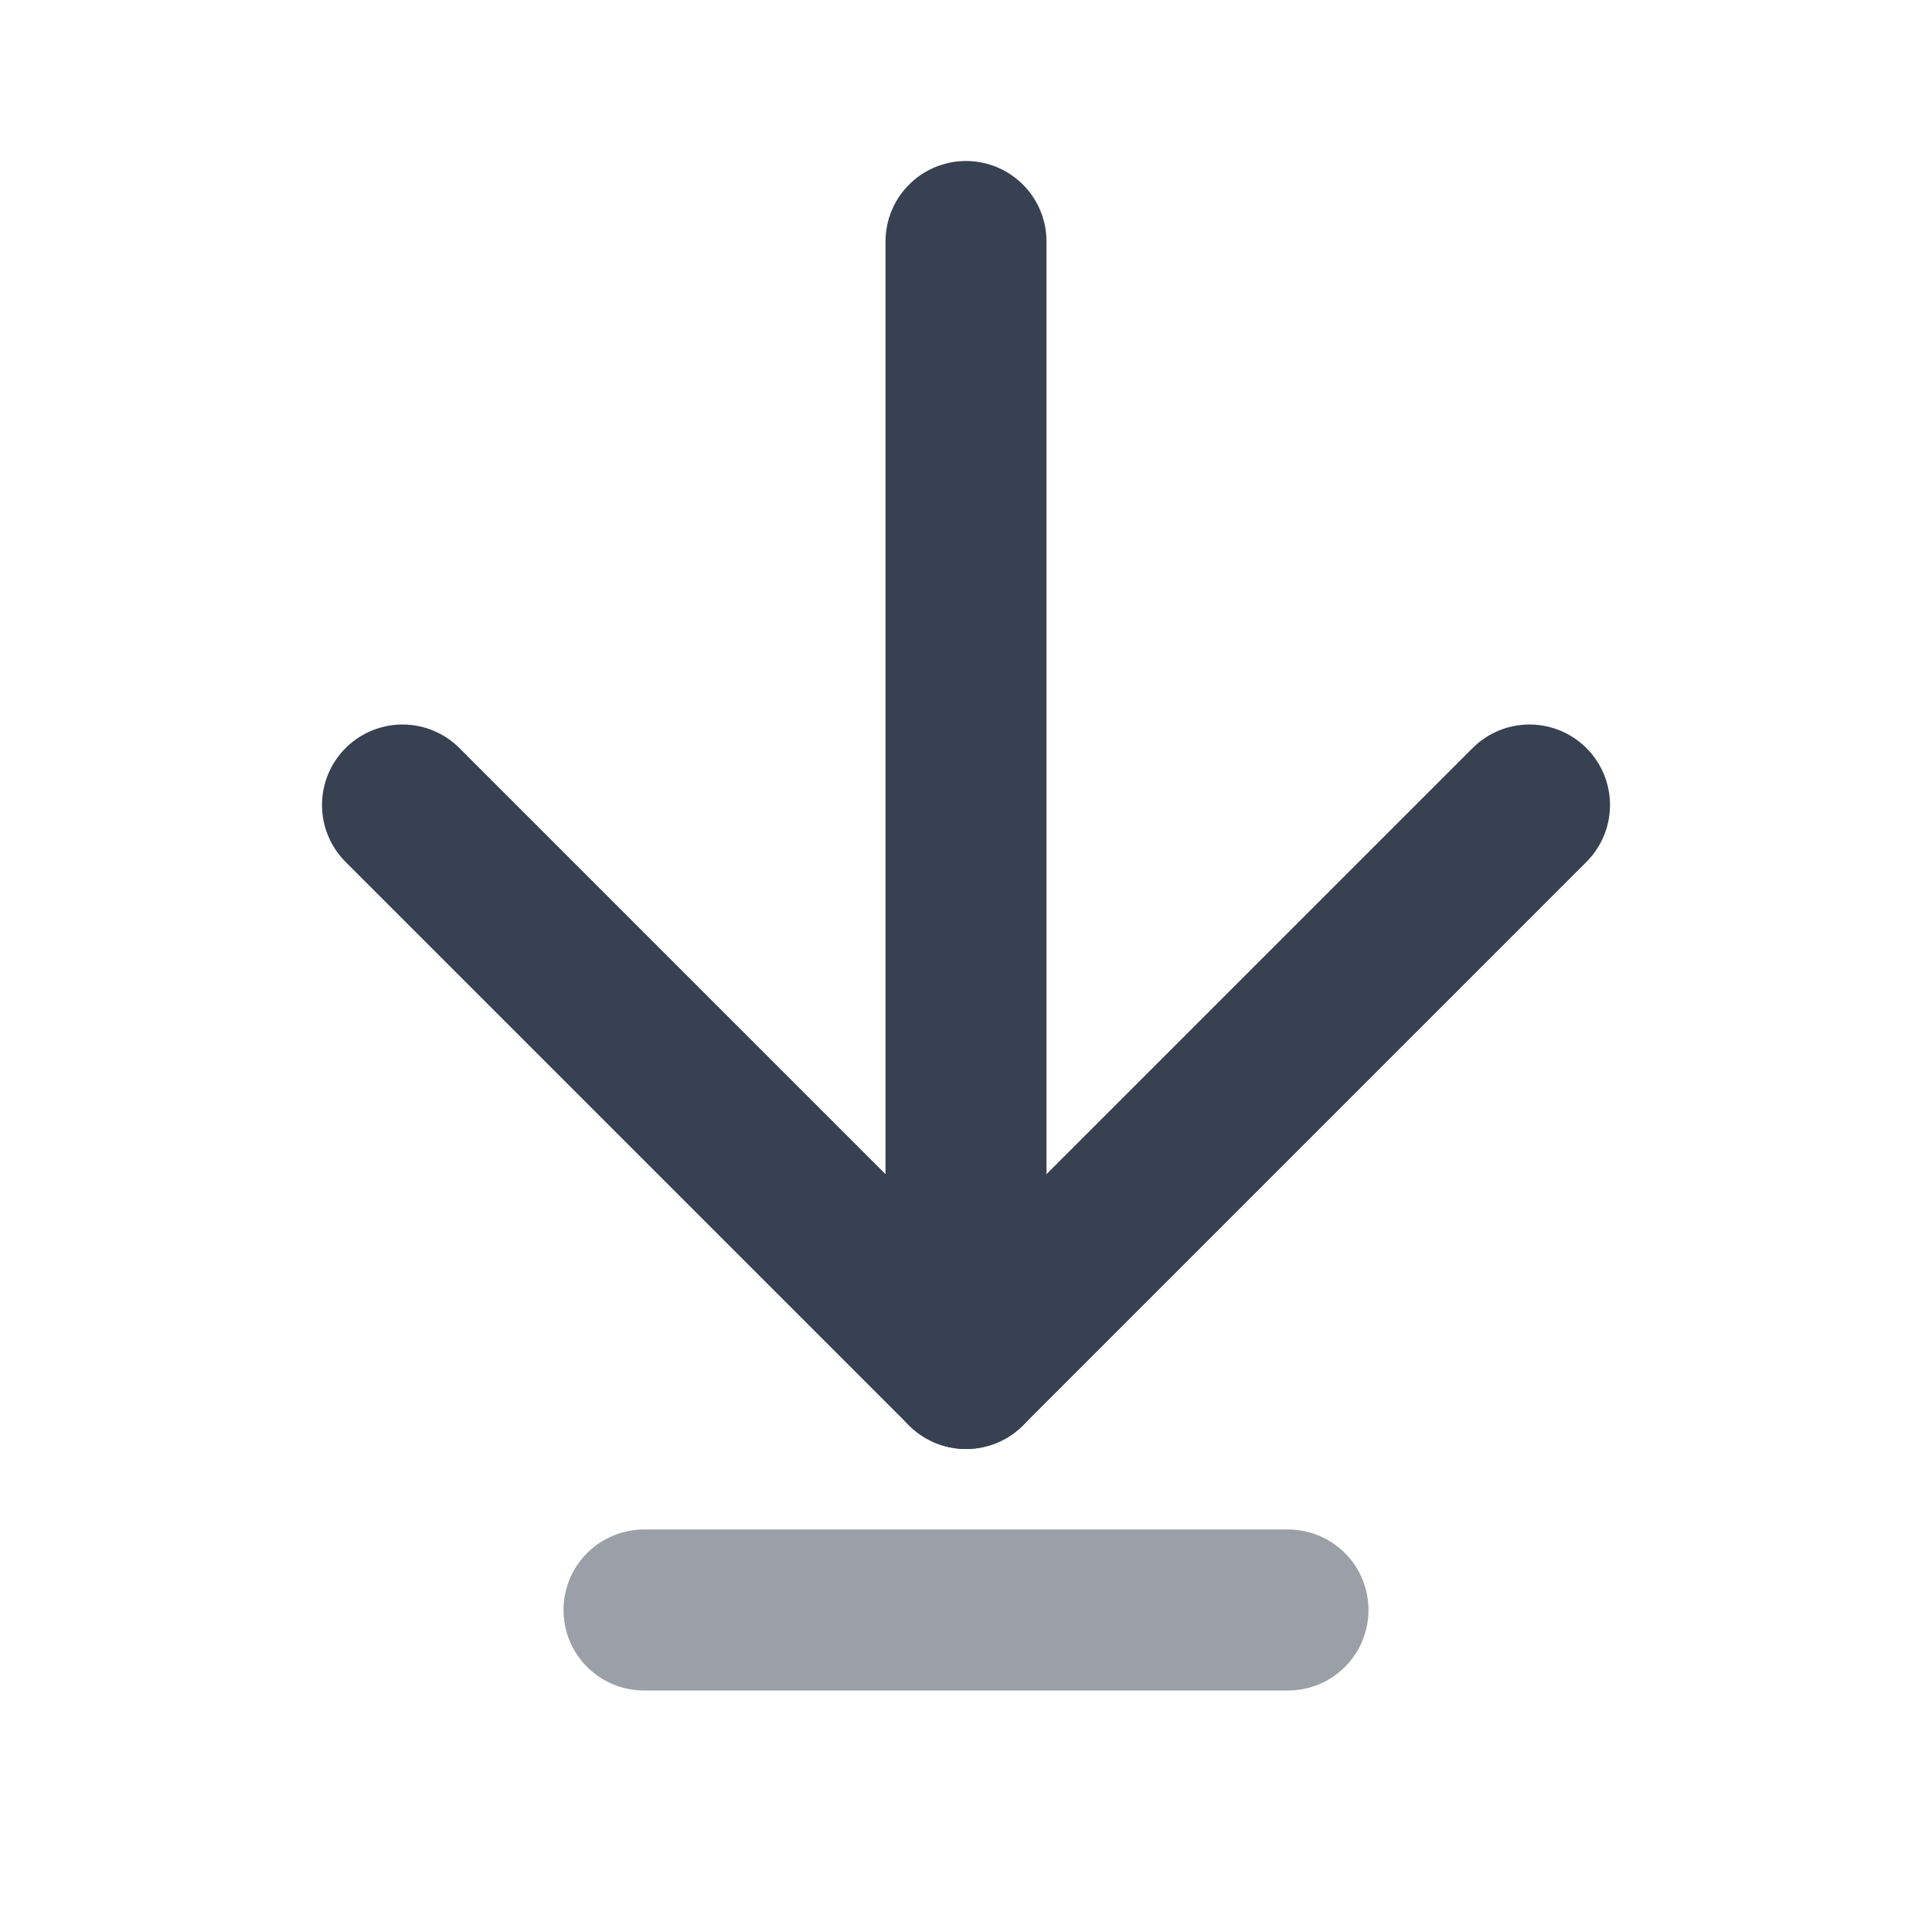
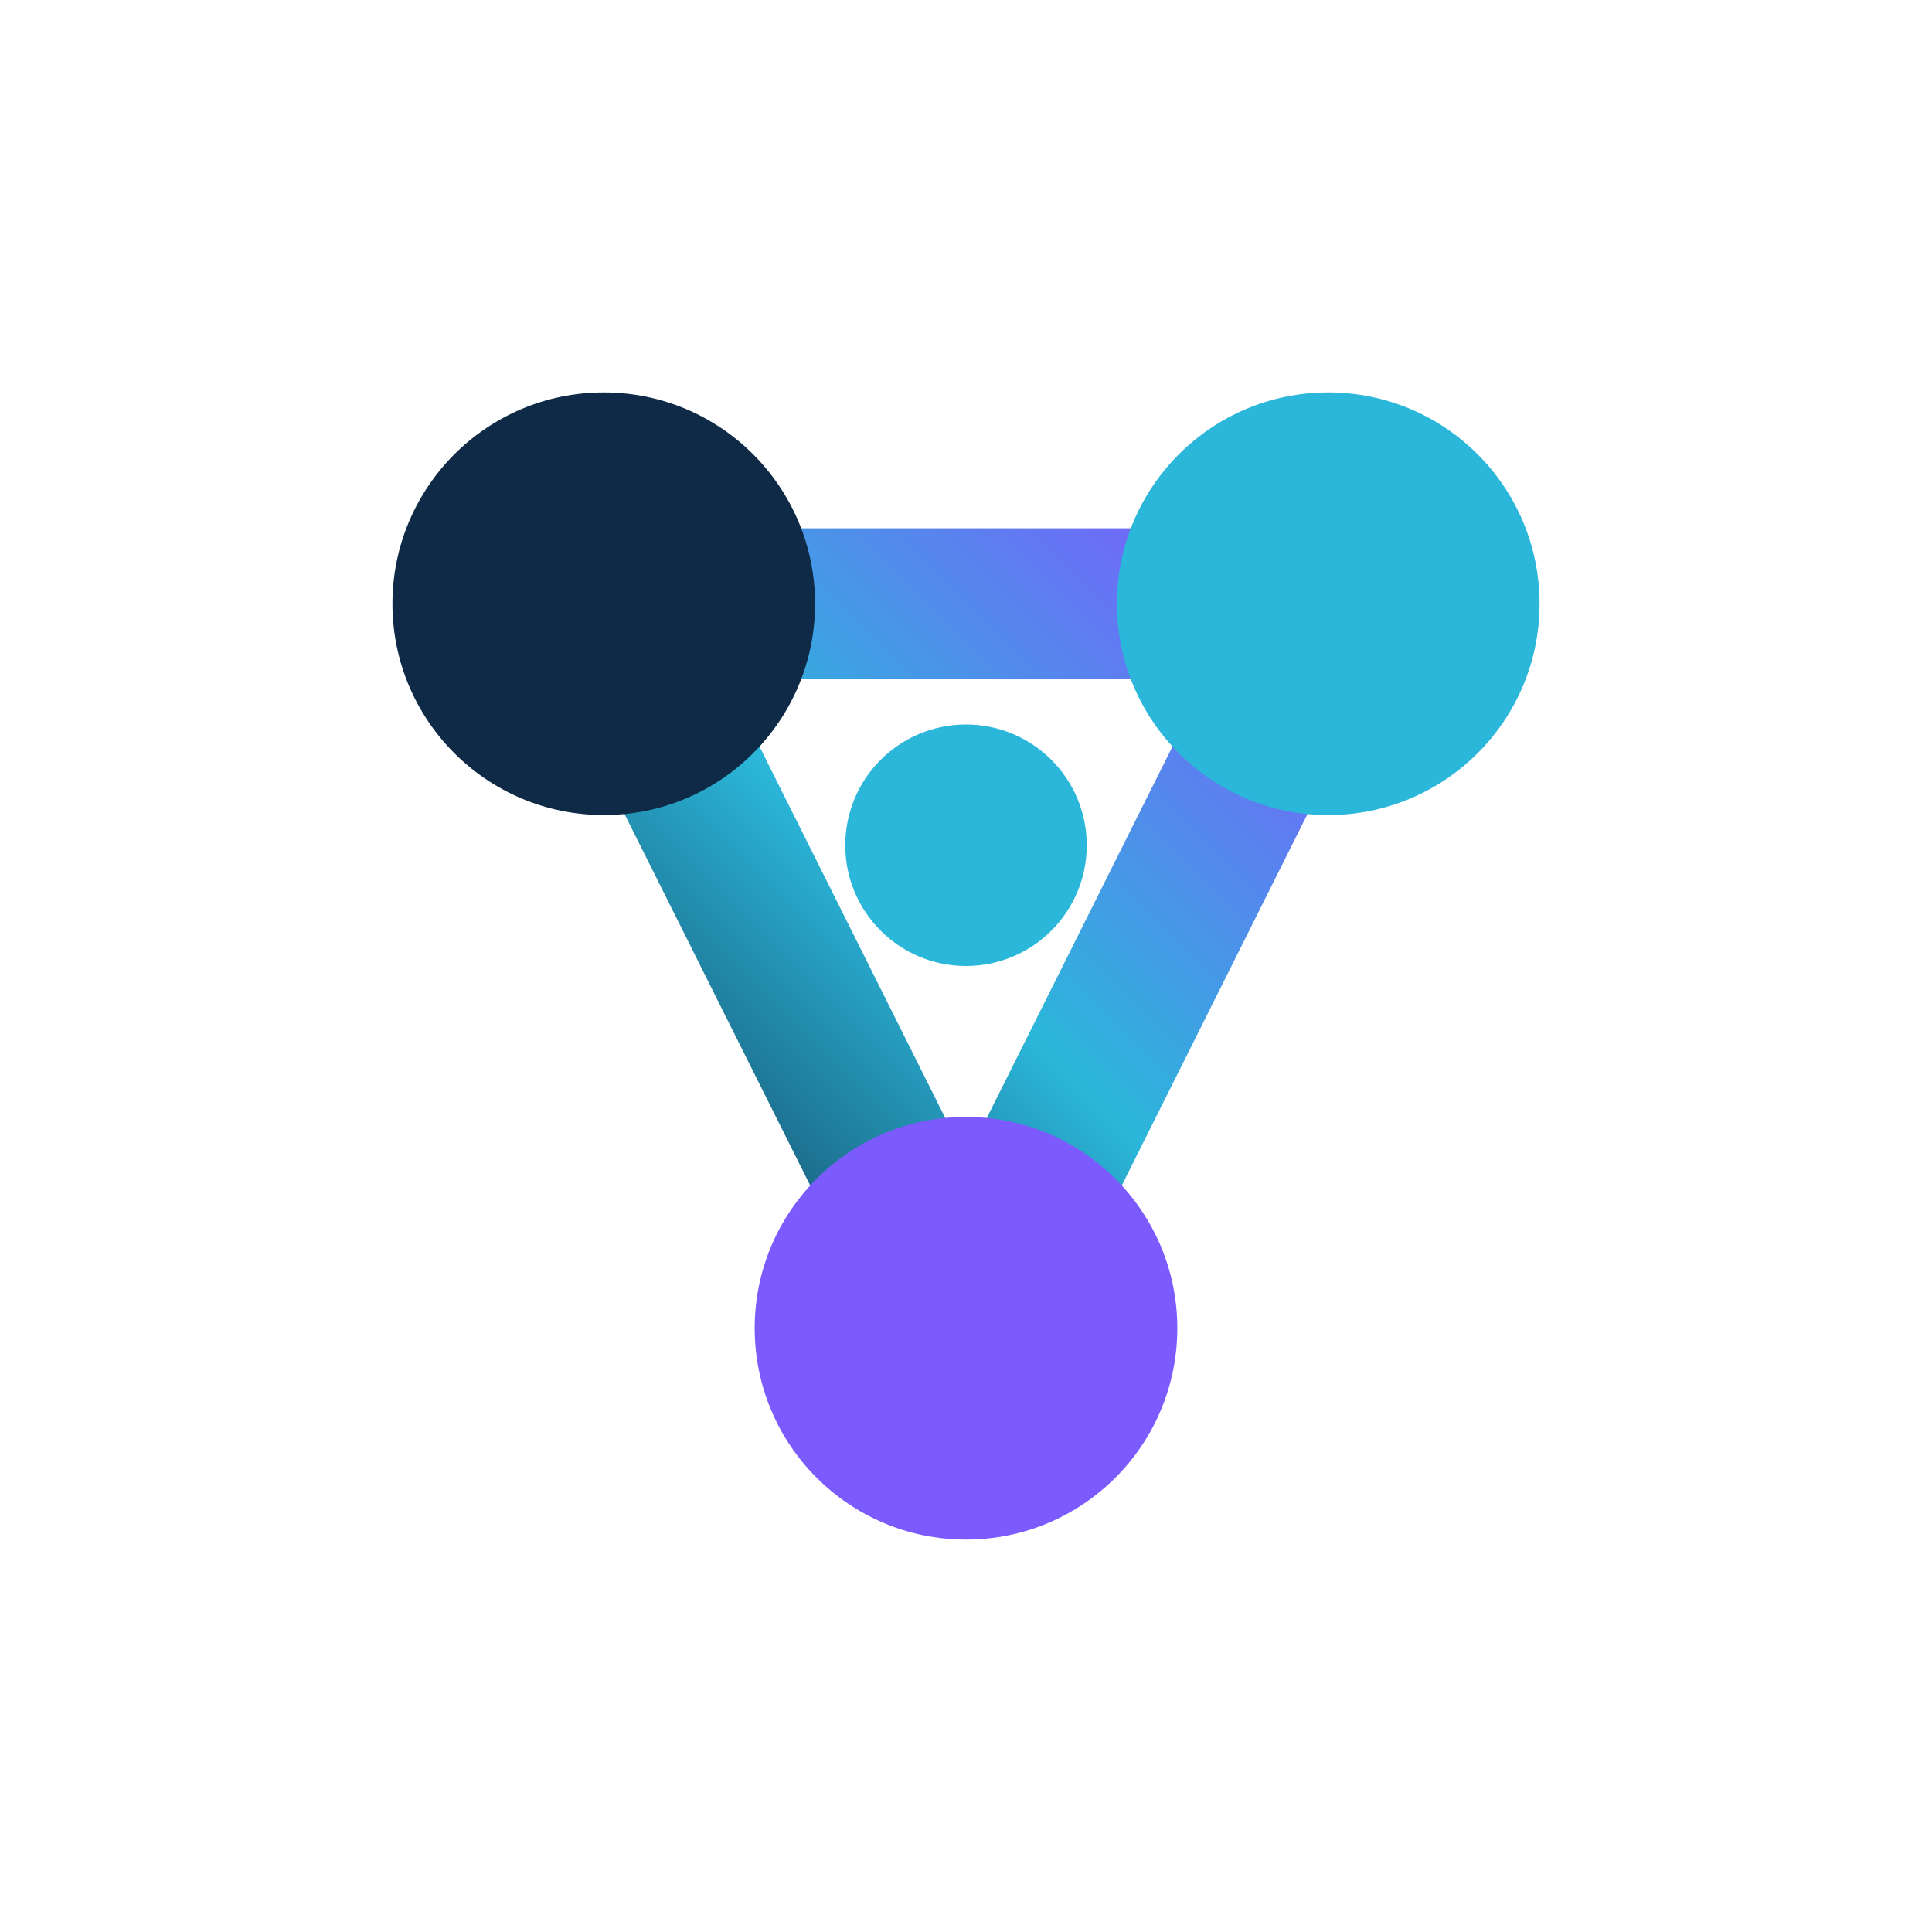
- <svg xmlns="http://www.w3.org/2000/svg" viewBox="0 0 24 24" fill="none">
-   <path d="M12 3v14" stroke="#374151" stroke-width="2" stroke-linecap="round" />
-   <path d="M5 10l7 7 7-7" stroke="#374151" stroke-width="2" stroke-linecap="round" stroke-linejoin="round" fill="none" />
-   <path d="M8 20h8" stroke="#374151" stroke-width="2" stroke-linecap="round" opacity="0.5" />
+ <svg xmlns="http://www.w3.org/2000/svg" viewBox="0 0 32 32" fill="none">
+   <defs>
+     <linearGradient id="grad" x1="0%" y1="100%" x2="100%" y2="0%">
+       <stop offset="0%" stop-color="#0F2A46" />
+       <stop offset="50%" stop-color="#2BB7DA" />
+       <stop offset="100%" stop-color="#7C5BFE" />
+     </linearGradient>
+   </defs>
+   <path d="M10 10 L16 22 L22 10 M10 10 L22 10" stroke="url(#grad)" stroke-width="2.5" stroke-linecap="round" stroke-linejoin="round" fill="none" />
+   <circle cx="10" cy="10" r="3.5" fill="#0F2A46" />
+   <circle cx="22" cy="10" r="3.5" fill="#2BB7DA" />
+   <circle cx="16" cy="22" r="3.5" fill="#7C5BFE" />
+   <circle cx="16" cy="14" r="2" fill="#2BB7DA" />
</svg>
